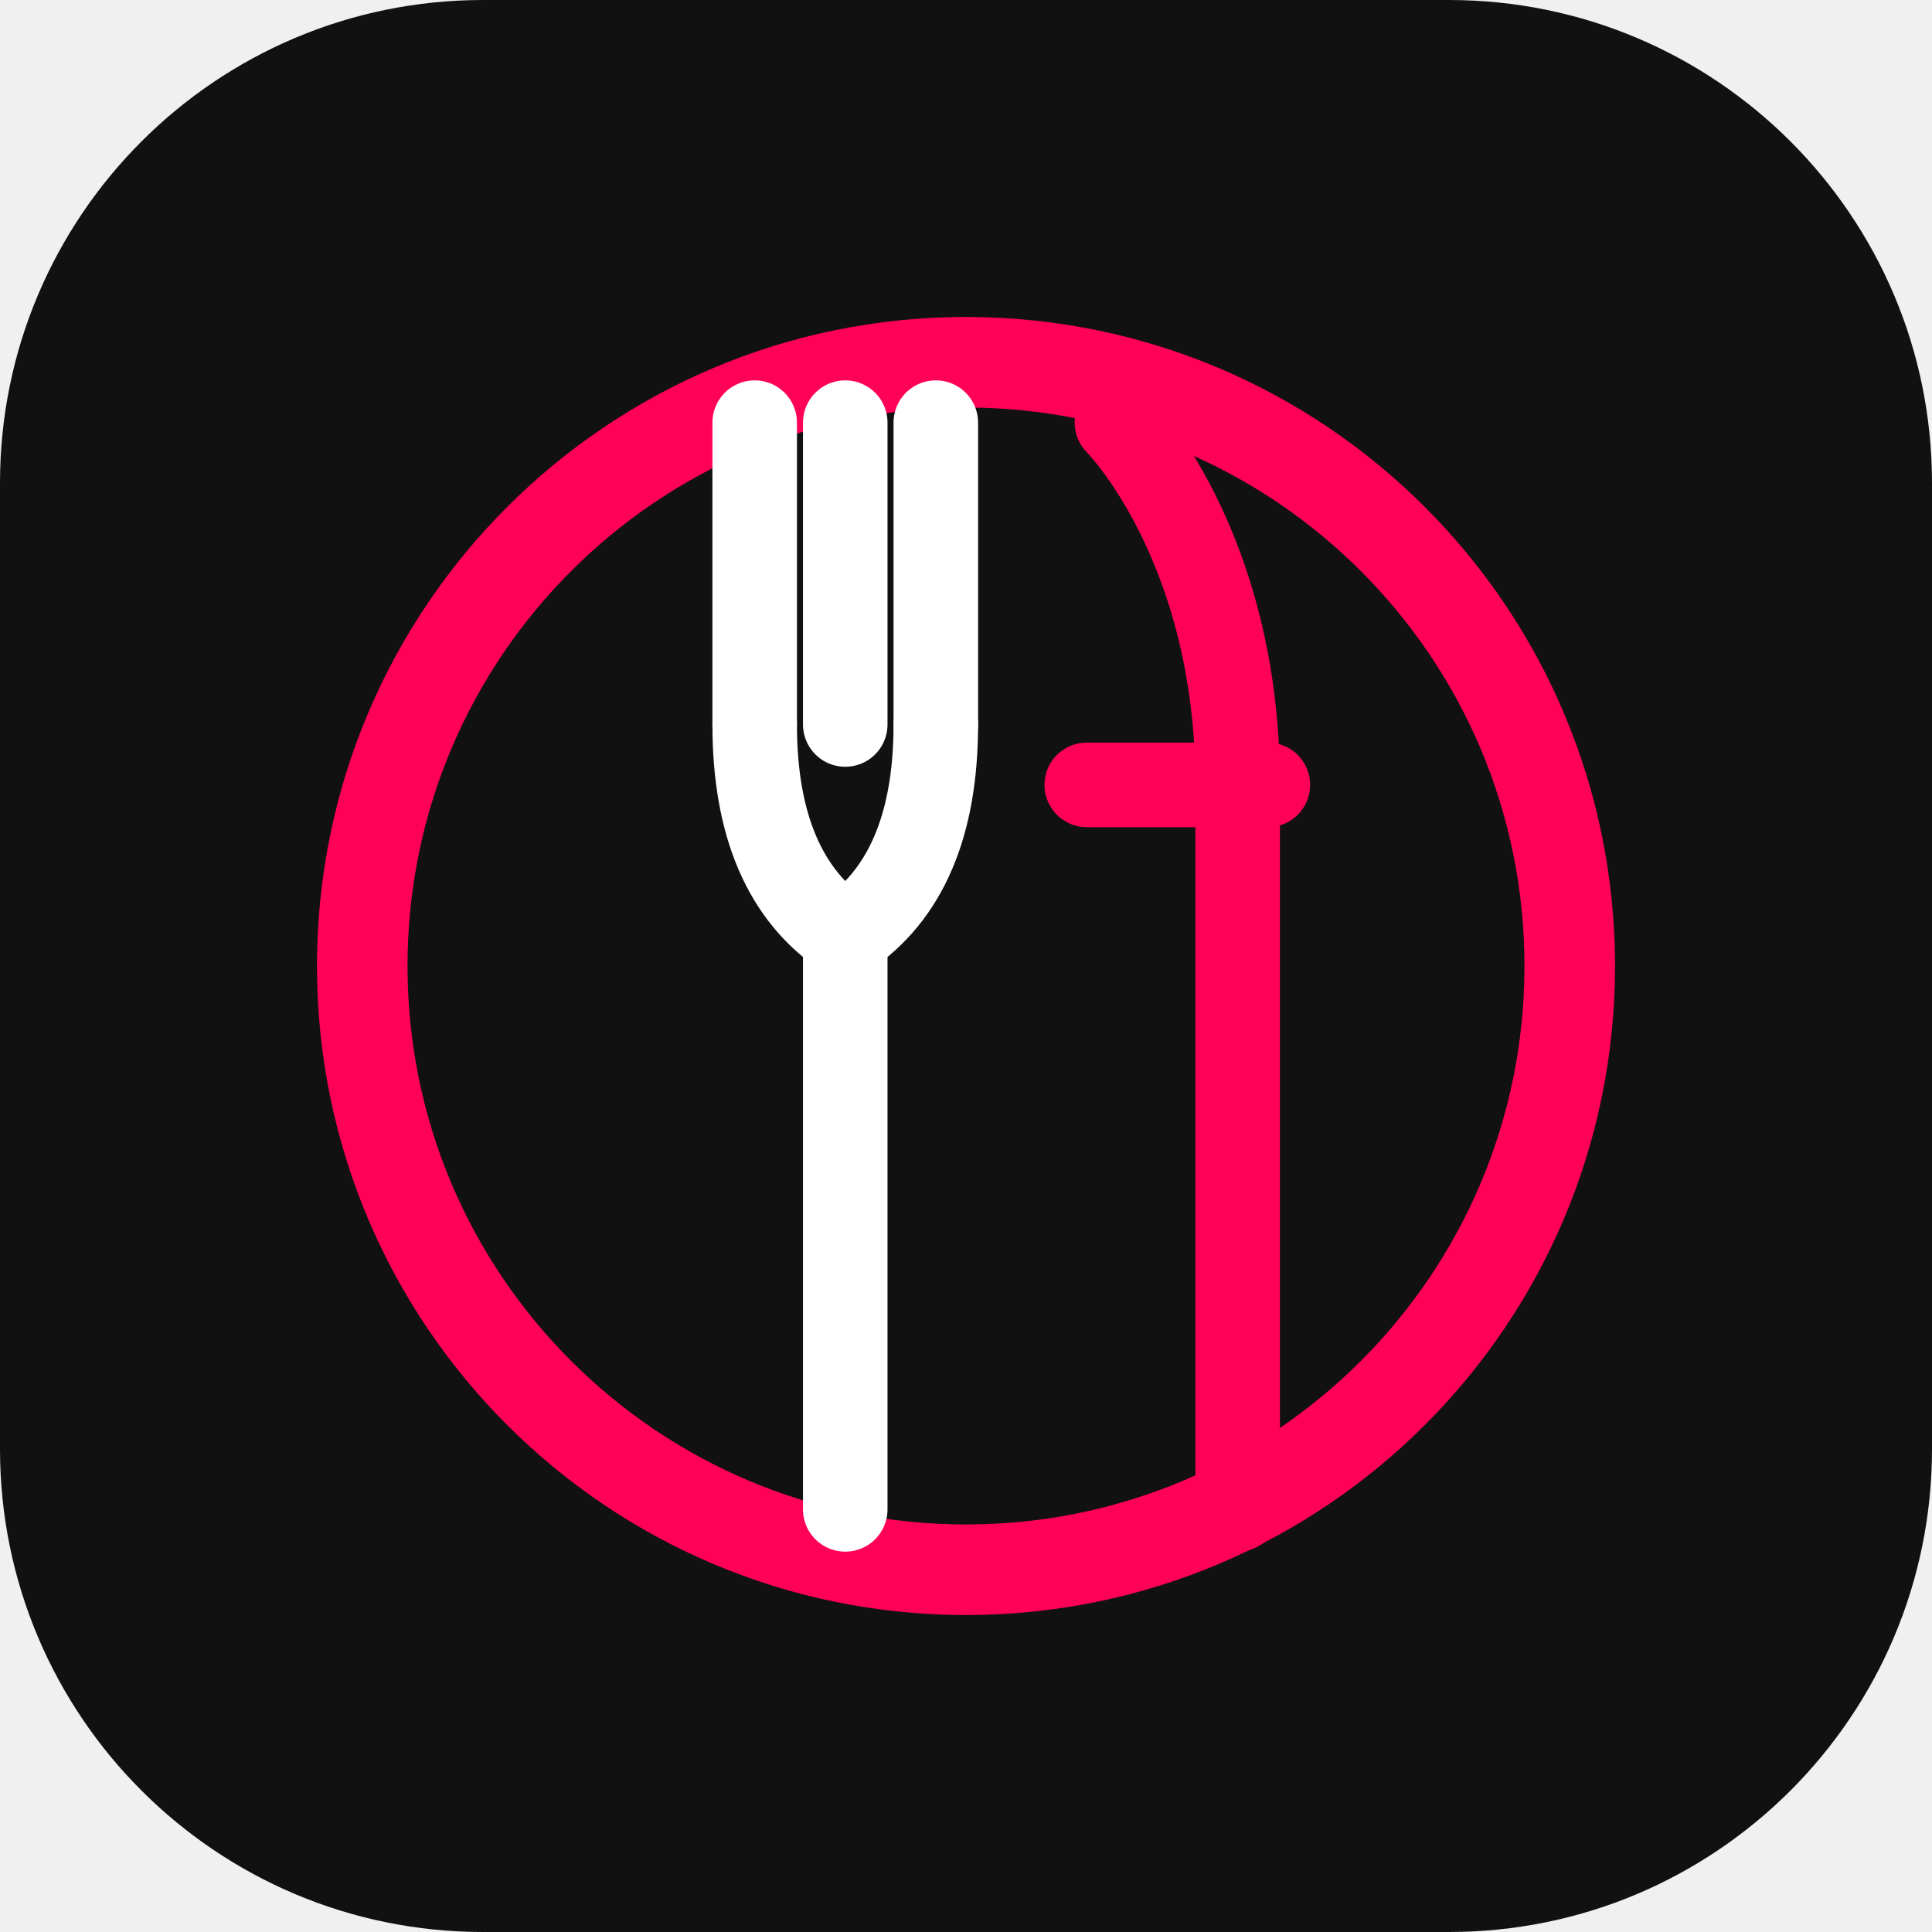
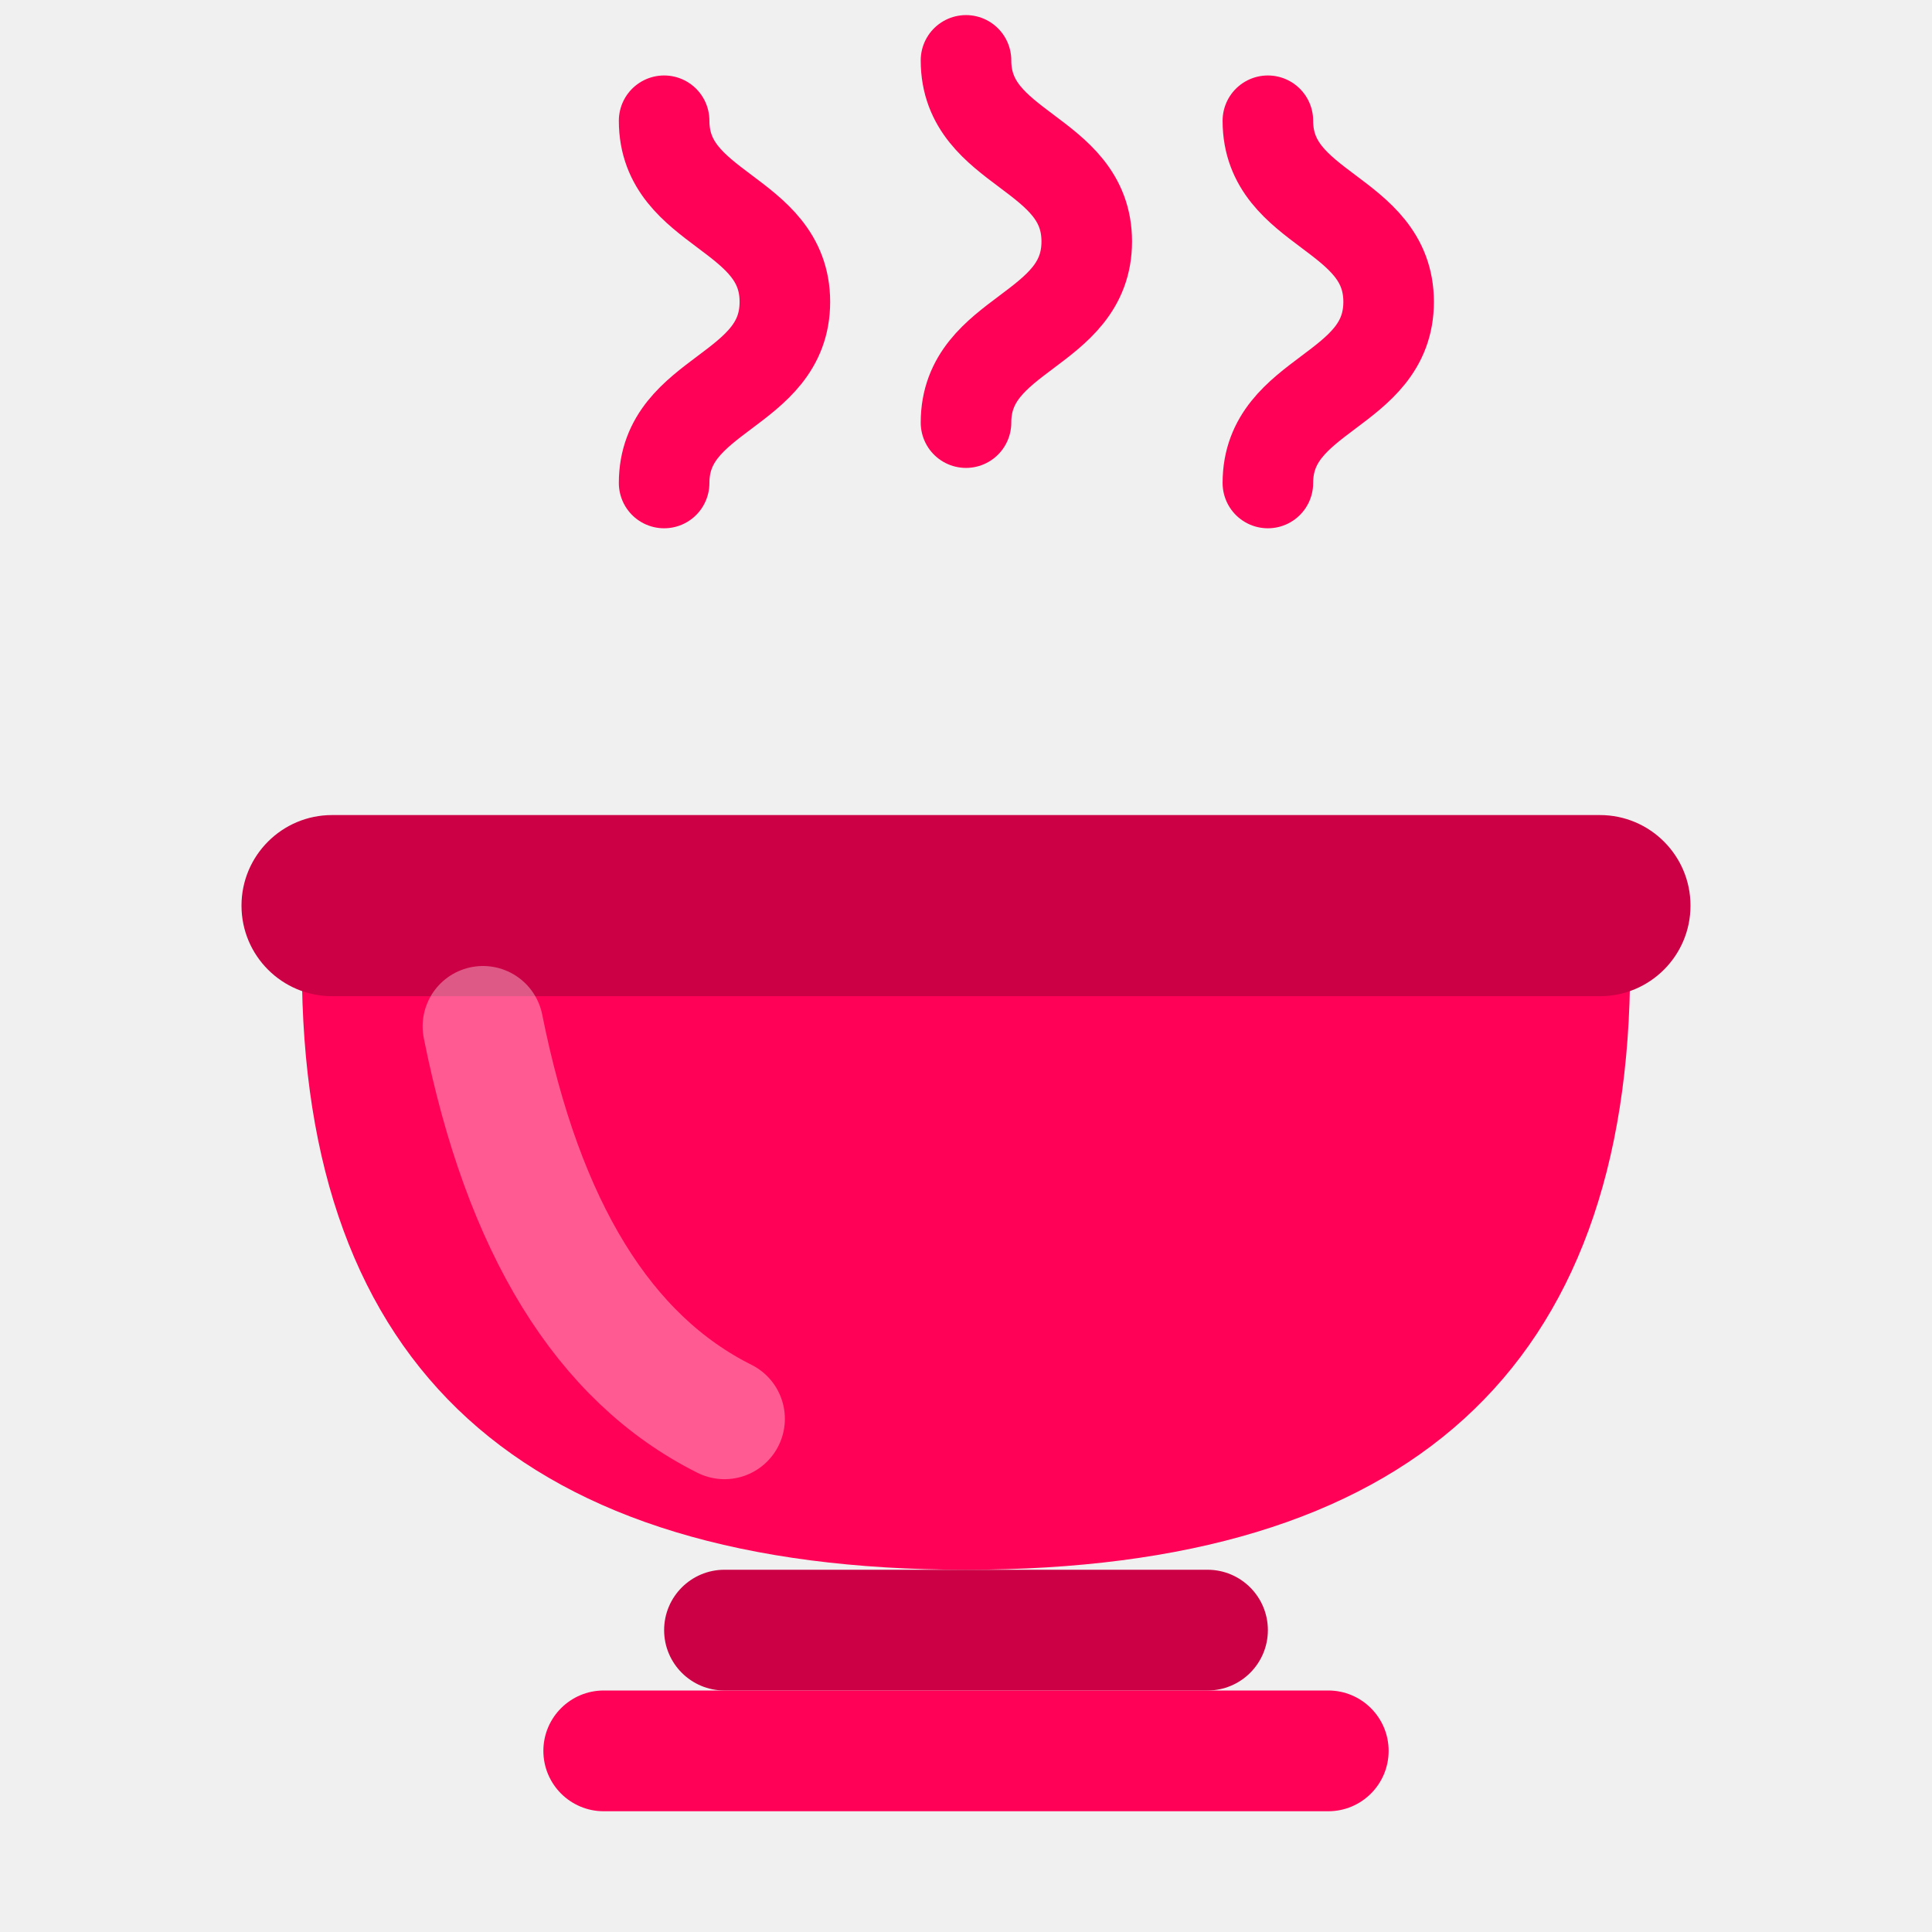
<svg xmlns="http://www.w3.org/2000/svg" viewBox="0 0 32 32" width="32" height="32">
-   <rect width="32" height="32" rx="8" ry="8" fill="#111111" />
-   <circle cx="16" cy="16" r="10" fill="none" stroke="#ff0157" stroke-width="1.5" />
-   <g stroke="#ffffff" stroke-width="1.4" stroke-linecap="round" fill="none">
-     <line x1="12.5" y1="7" x2="12.5" y2="12" />
-     <line x1="14" y1="7" x2="14" y2="12" />
-     <line x1="15.5" y1="7" x2="15.5" y2="12" />
-     <path d="M12.5,12 Q12.5,14.5 14,15.5 Q15.5,14.5 15.5,12" />
-     <line x1="14" y1="15.5" x2="14" y2="25" />
+   <g stroke="#ff0157" stroke-width="1.5" stroke-linecap="round" fill="none">
+     <path d="M11,8 C11,6.5 13,6.5 13,5 C13,3.5 11,3.5 11,2" />
+     <path d="M16,7 C16,5.5 18,5.5 18,4 C18,2.5 16,2.5 16,1" />
+     <path d="M21,8 C21,6.5 23,6.5 23,5 C23,3.5 21,3.5 21,2" />
  </g>
-   <g stroke="#ff0157" stroke-width="1.4" stroke-linecap="round" fill="none">
-     <path d="M18.5,7 C18.5,7 20.5,9 20.5,13 L20.5,25" />
-     <line x1="18" y1="13" x2="21" y2="13" />
-   </g>
+   <path d="M5,16 Q5,26 16,26 Q27,26 27,16 Z" fill="#ff0157" />
+   <rect x="4" y="13.5" width="24" height="3" rx="1.5" fill="#cc0044" />
+   <path d="M8,17 Q9,22 12,23.5" stroke="rgba(255,255,255,0.35)" stroke-width="2" stroke-linecap="round" fill="none" />
+   <rect x="11" y="26" width="10" height="2" rx="1" fill="#cc0044" />
+   <rect x="9" y="28" width="14" height="2" rx="1" fill="#ff0157" />
</svg>
